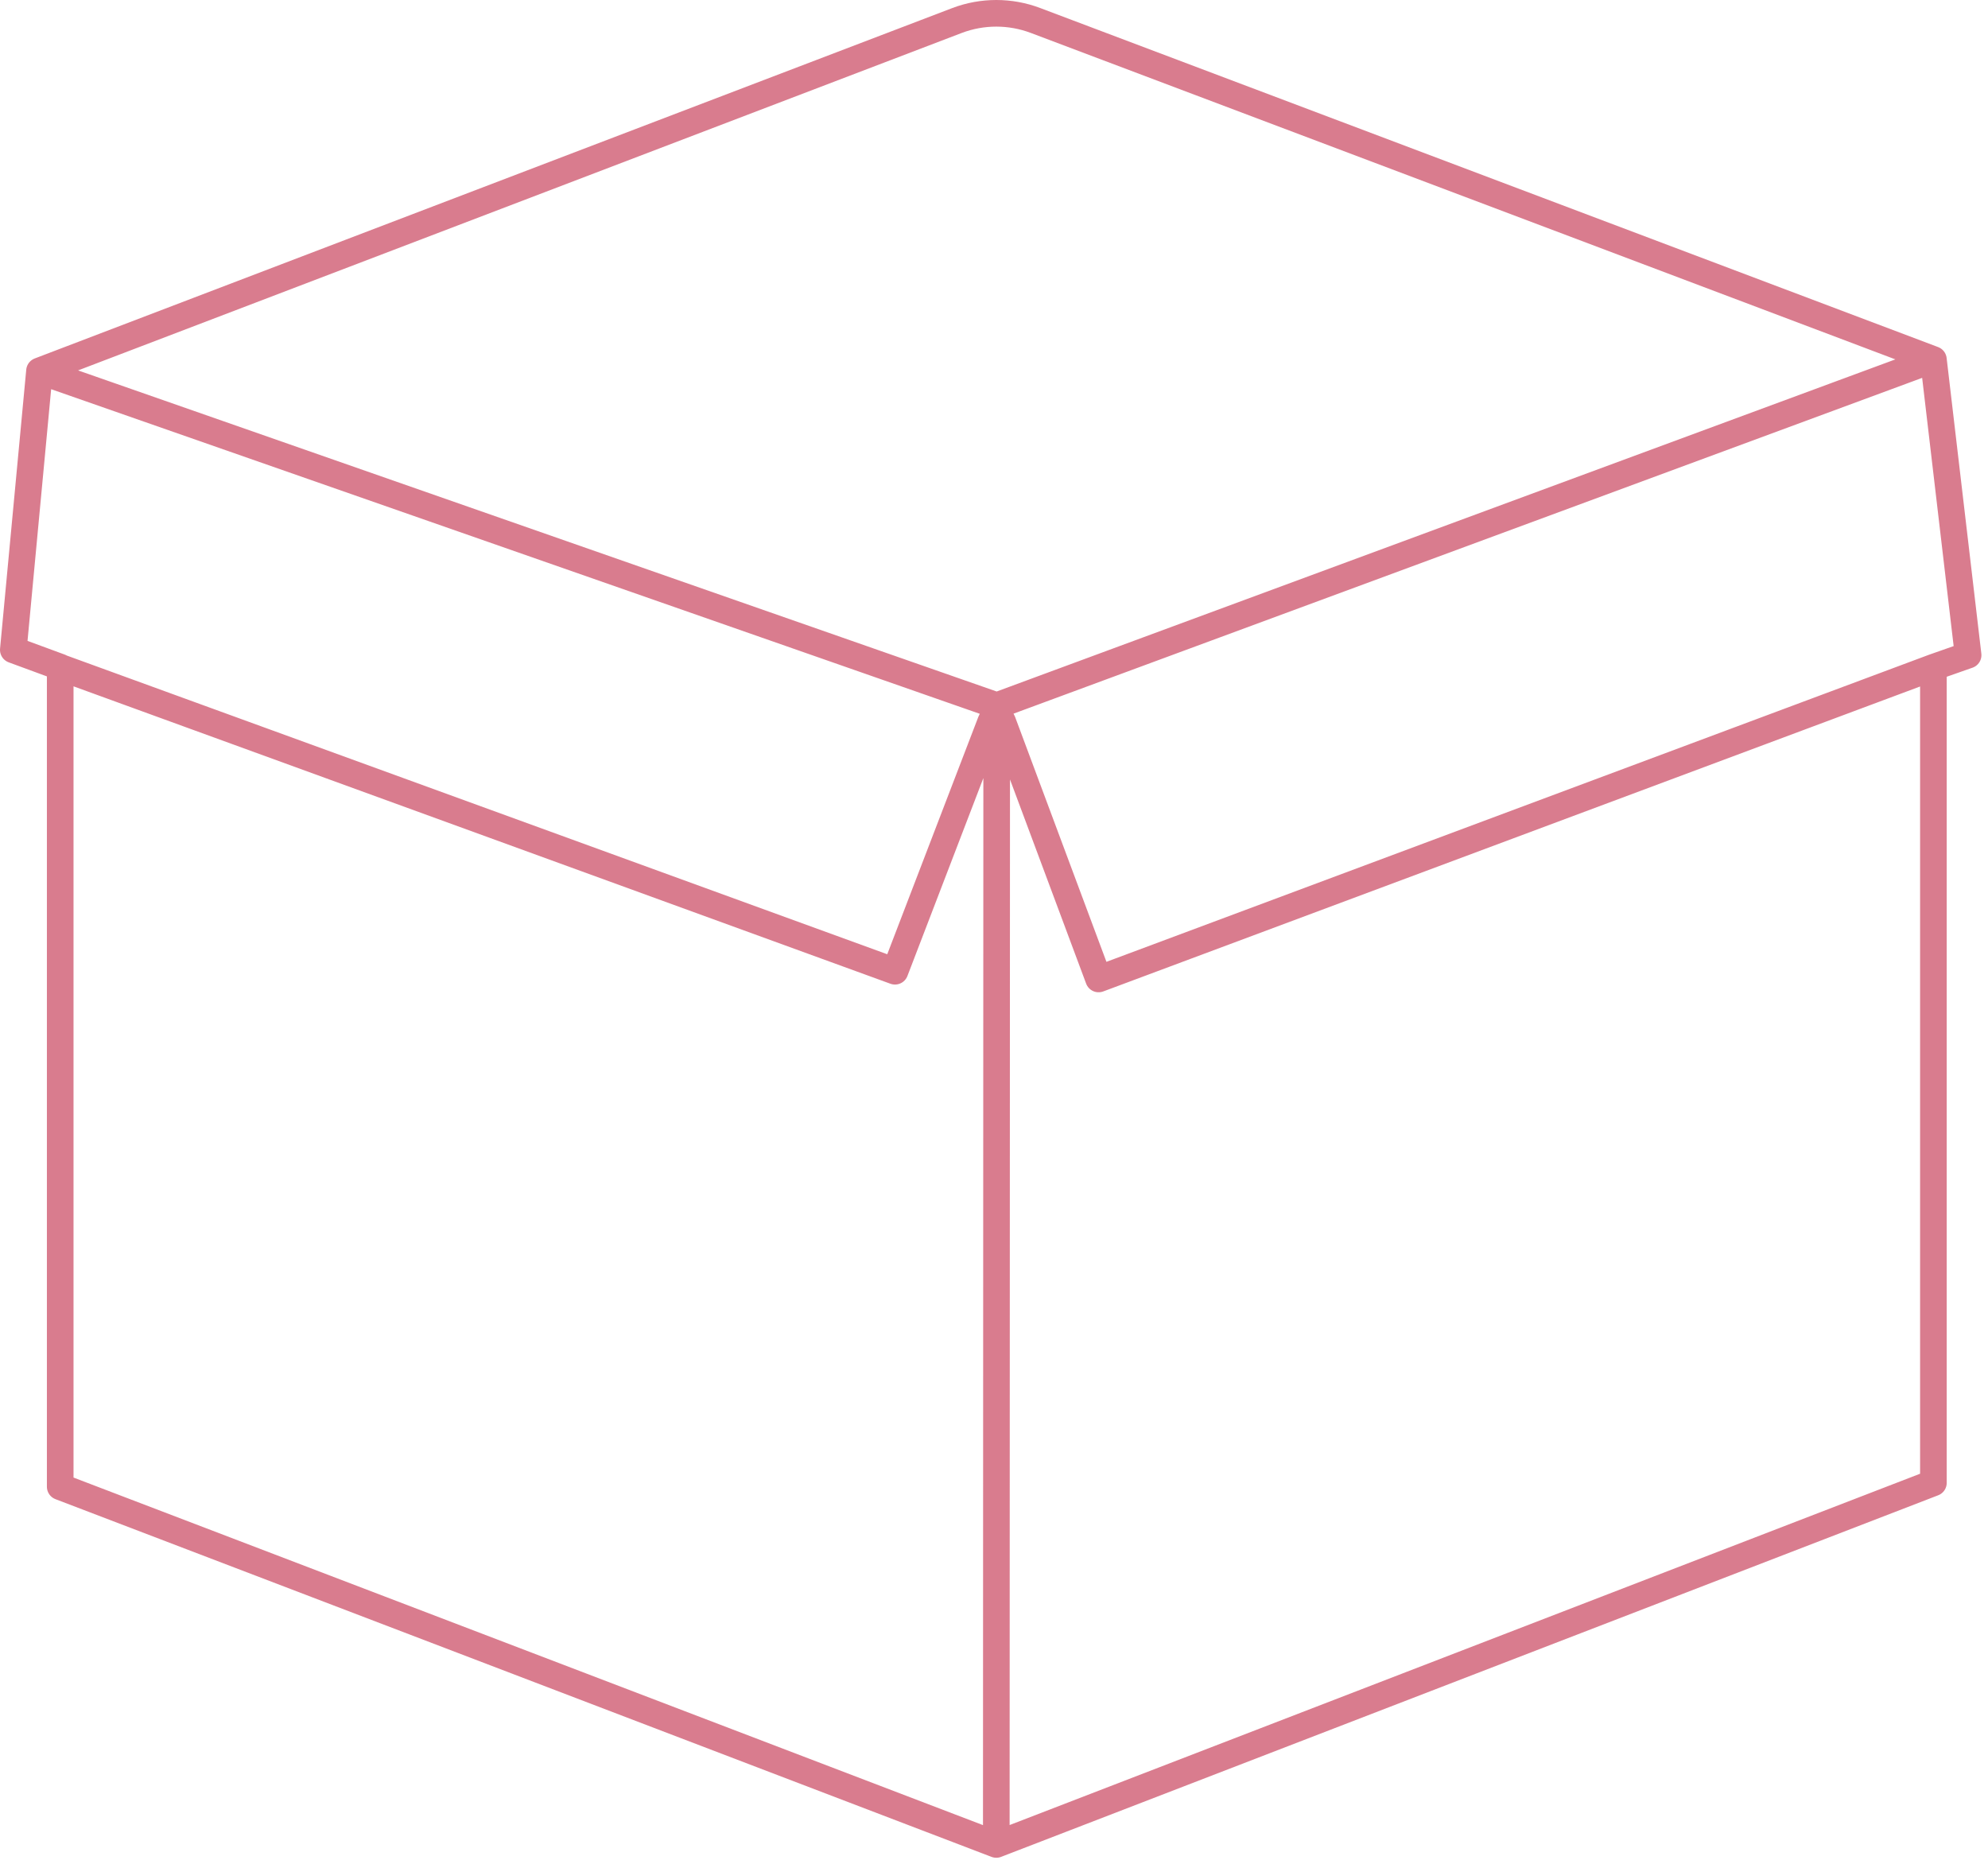
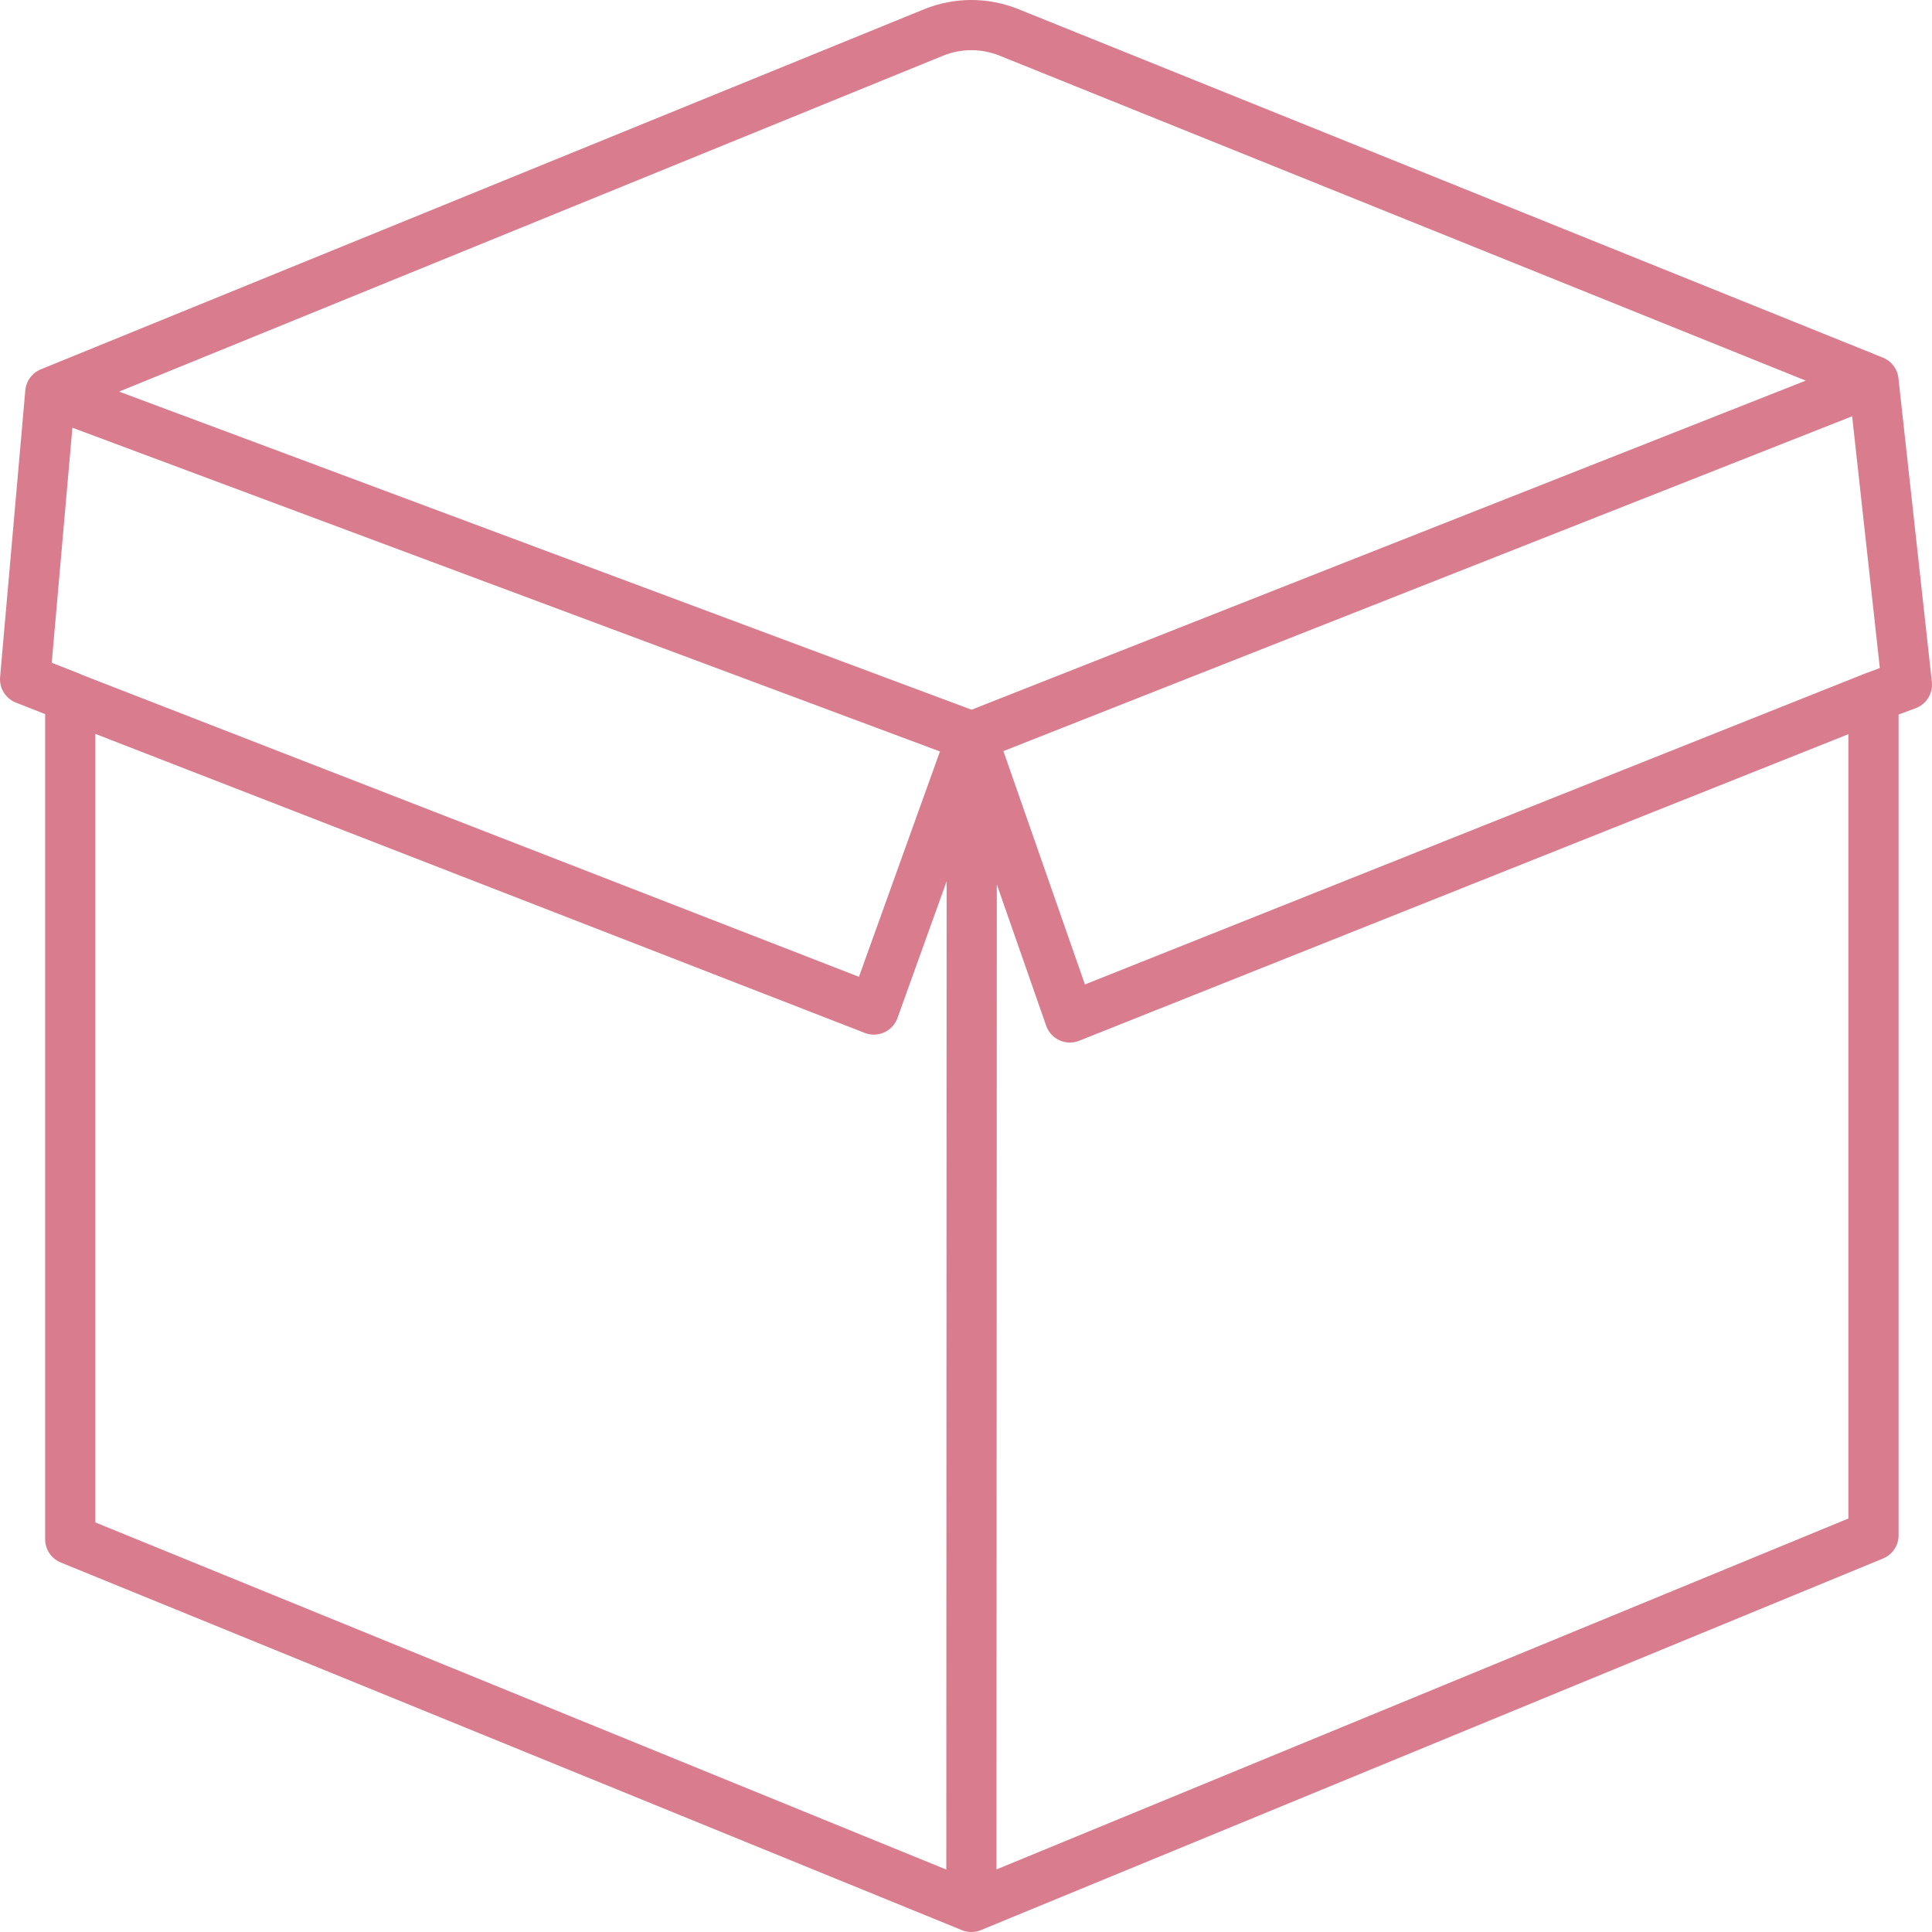
- <svg xmlns="http://www.w3.org/2000/svg" width="224" height="210" viewBox="0 0 224 210" fill="none">
-   <path d="M217.848 75.188V167.078L112.259 207.82L6.784 167.513V75.188L100.844 109.432L111.641 81.295C111.87 80.678 112.739 80.678 112.968 81.295L123.787 110.302L217.848 75.188ZM217.848 75.188L221.759 73.815L217.848 40.508M112.259 207.797L112.304 79.511L217.848 40.508M217.848 40.508L116.673 2.306C113.837 1.231 110.68 1.231 107.844 2.306L4.451 41.789L1.5 73.22L6.784 75.165M4.474 41.812L112.327 79.511" stroke="#D97C8E" stroke-width="3" stroke-linecap="round" stroke-linejoin="round" />
+ <svg xmlns="http://www.w3.org/2000/svg" width="308" height="308" viewBox="0 0 308 308" fill="none">
+   <path d="M298.672 111.146V244.76L154.857 304L11.197 245.392V111.146L139.31 160.939L154.016 120.027C154.327 119.129 155.511 119.129 155.823 120.027L170.559 162.203L298.672 111.146ZM11.197 111.113L4 108.285L8.019 62.583L148.844 5.172C152.707 3.609 157.007 3.609 160.87 5.172L298.672 60.72L304 109.15L298.672 111.146M154.857 303.967L154.919 117.432L298.672 60.72M8.05 62.616L154.95 117.432" stroke="#D97C8E" stroke-width="8" stroke-linecap="round" stroke-linejoin="round" />
</svg>
